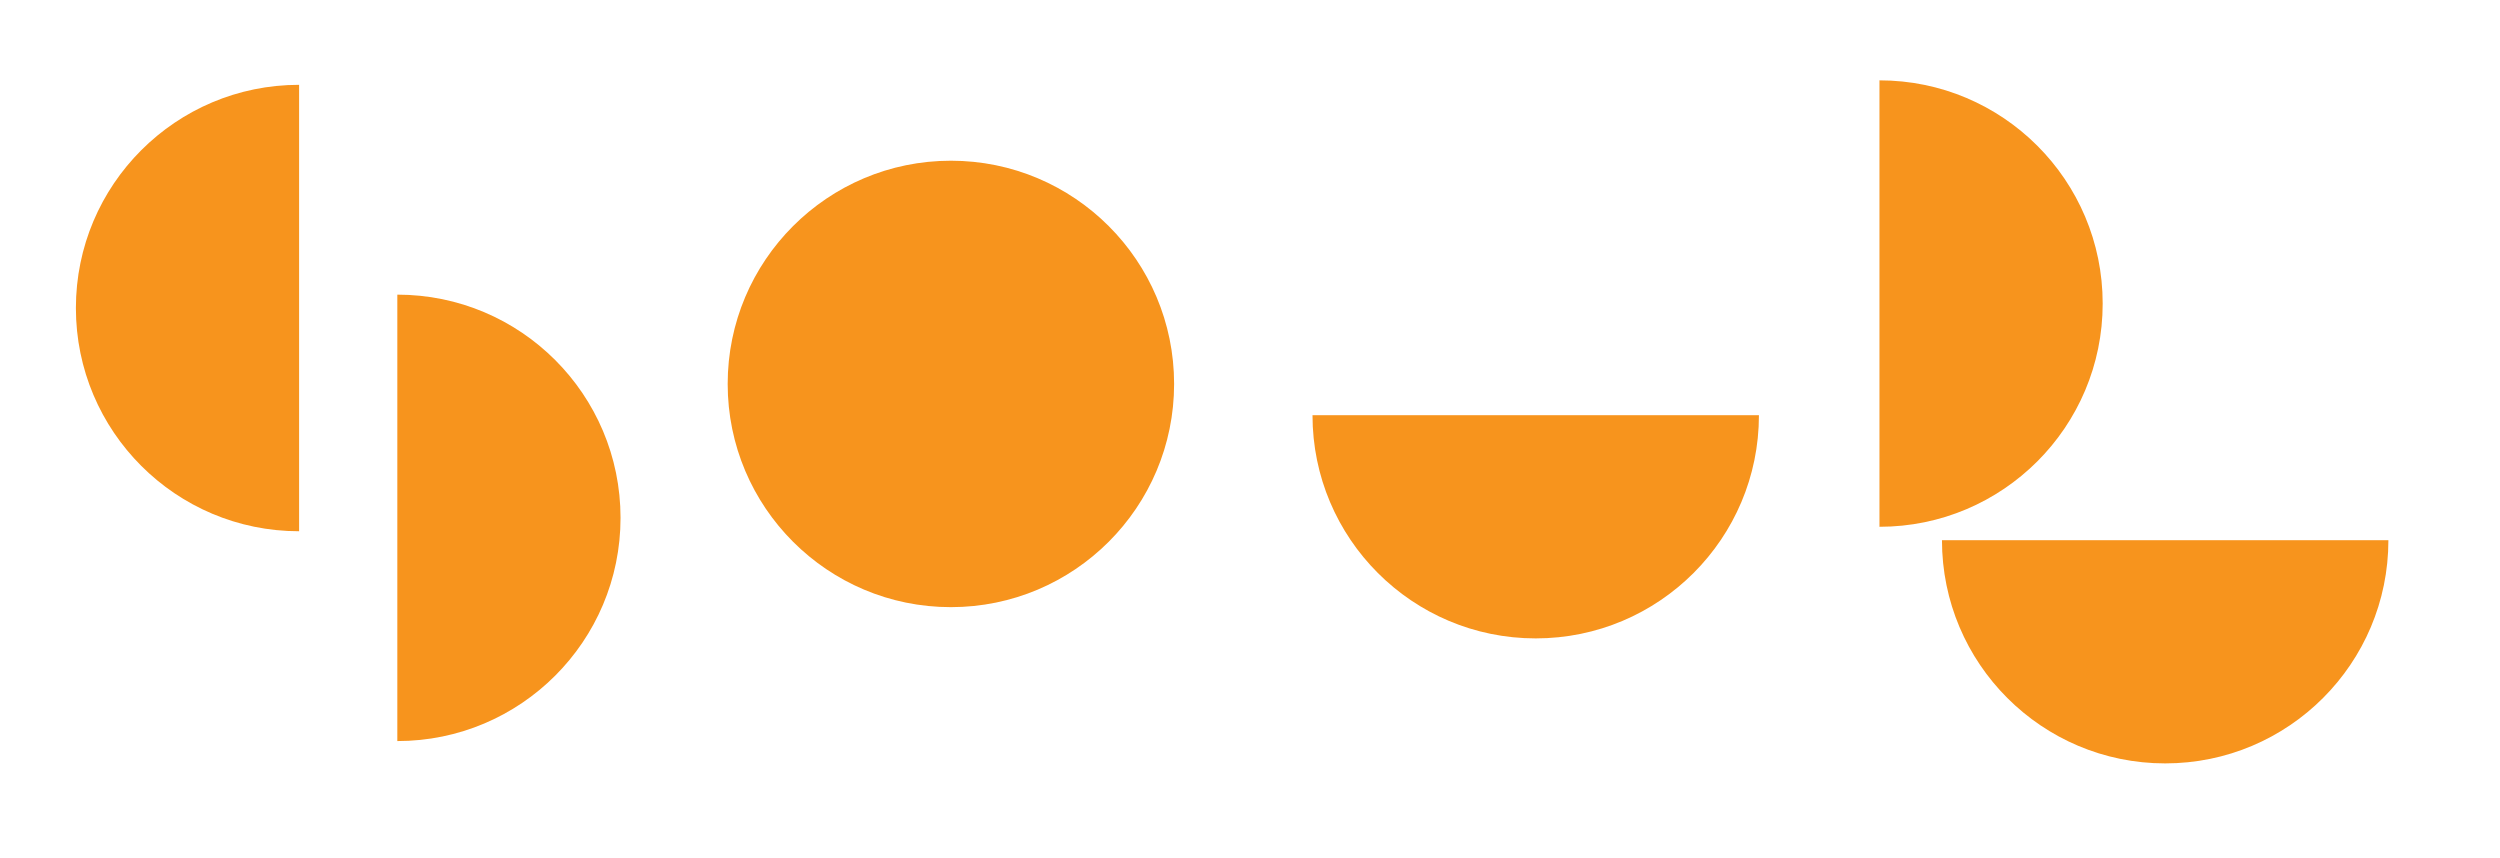
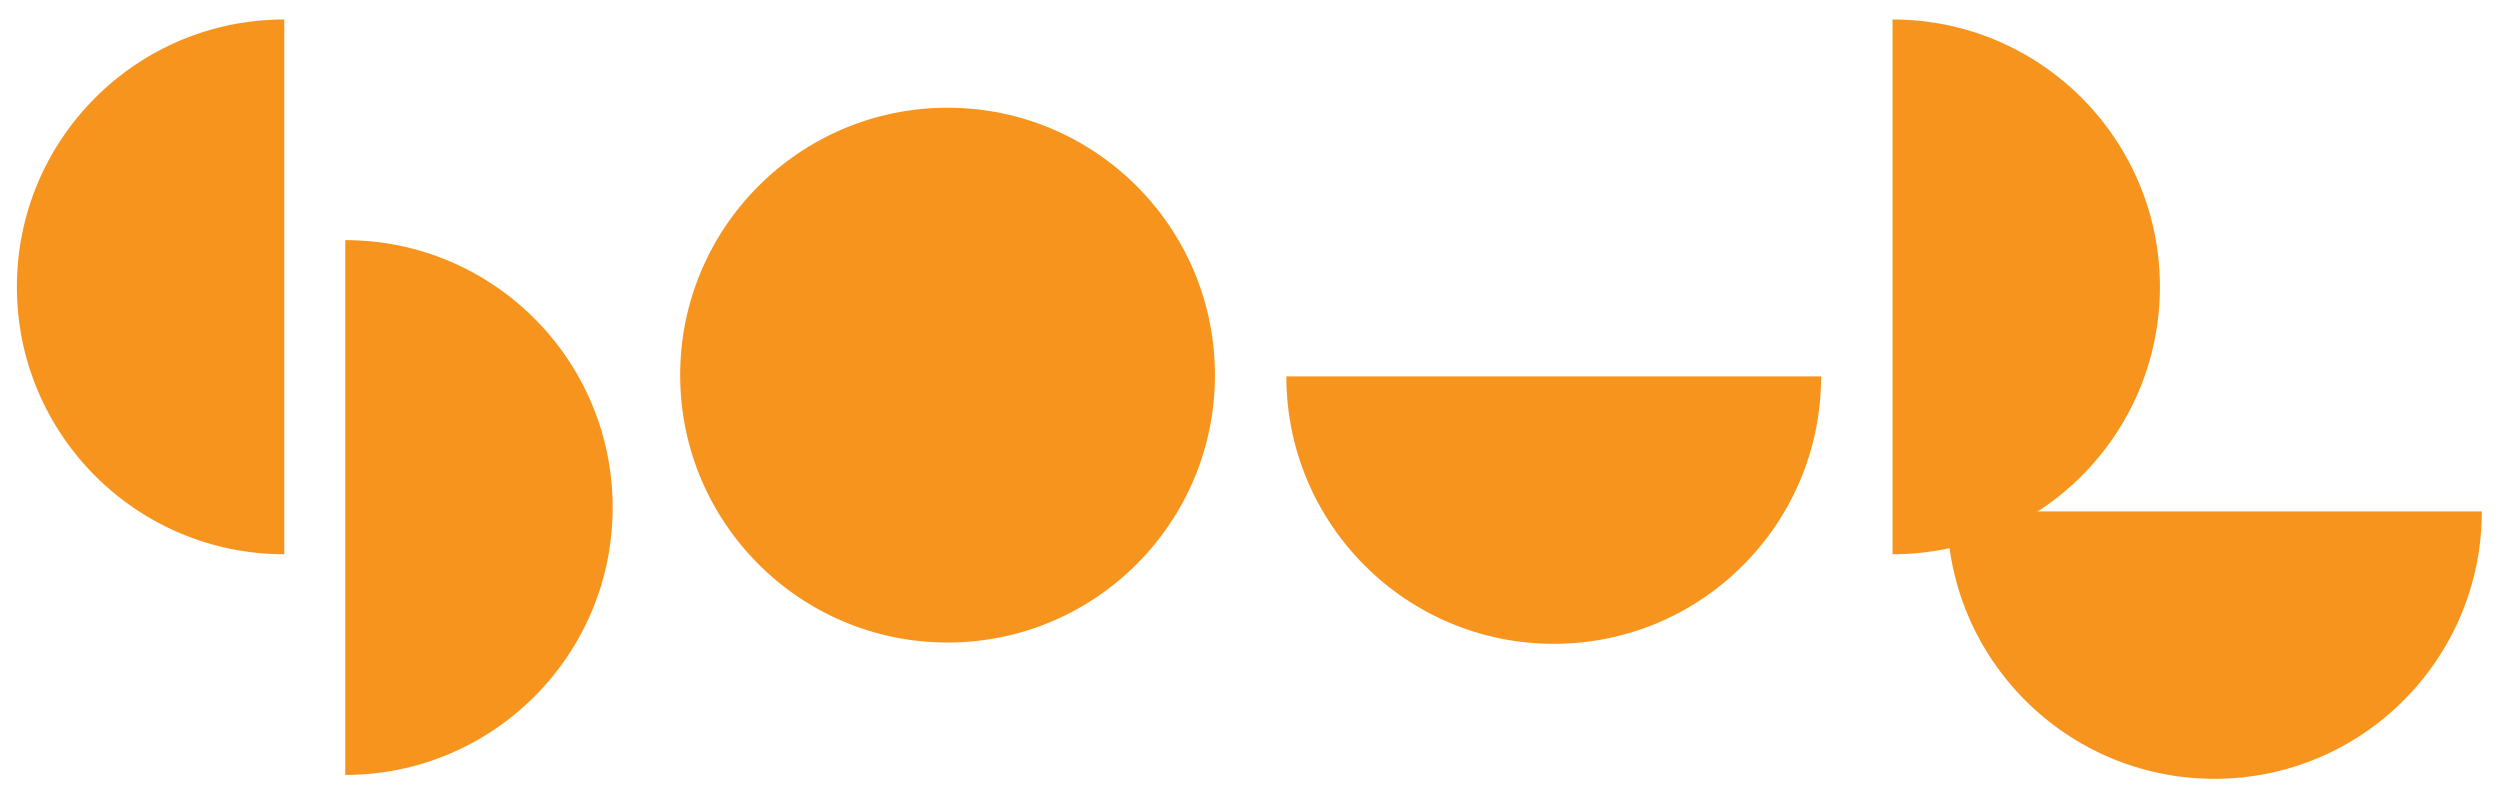
- <svg xmlns="http://www.w3.org/2000/svg" viewBox="-140 -48 280 96">
+ <svg xmlns="http://www.w3.org/2000/svg" viewBox="56 379 963 306">
  <g fill="#f7941d">
-     <path d="M-106.5 -38.5 A25 25 0 0 0 -106.5 11.5 Z" />
-     <path d="M-95.5 -15 A25 25 0 0 1 -95.5 35 Z" />
-     <circle cx="-33.5" cy="-5" r="25" />
-     <path d="M7 -1.5 A25 25 0 0 0 57 -1.5 Z" />
-     <path d="M70.5 -39 A25 25 0 0 1 70.5 11 Z" />
-     <path d="M77.5 12.5 A25 25 0 0 0 127.5 12.5 Z" />
+     <path d="M165.5 386.5 A103 103 0 0 0 165.5 592.5 Z" />
+     <path d="M189 471.5 A103 103 0 0 1 189 677.5 Z" />
+     <circle cx="421" cy="523.5" r="103" />
+     <path d="M551.5 524 A103 103 0 0 0 757.5 524 Z" />
+     <path d="M785 386.5 A103 103 0 0 1 785 592.5 Z" />
+     <path d="M806 576 A103 103 0 0 0 1012 576 Z" />
  </g>
</svg>
